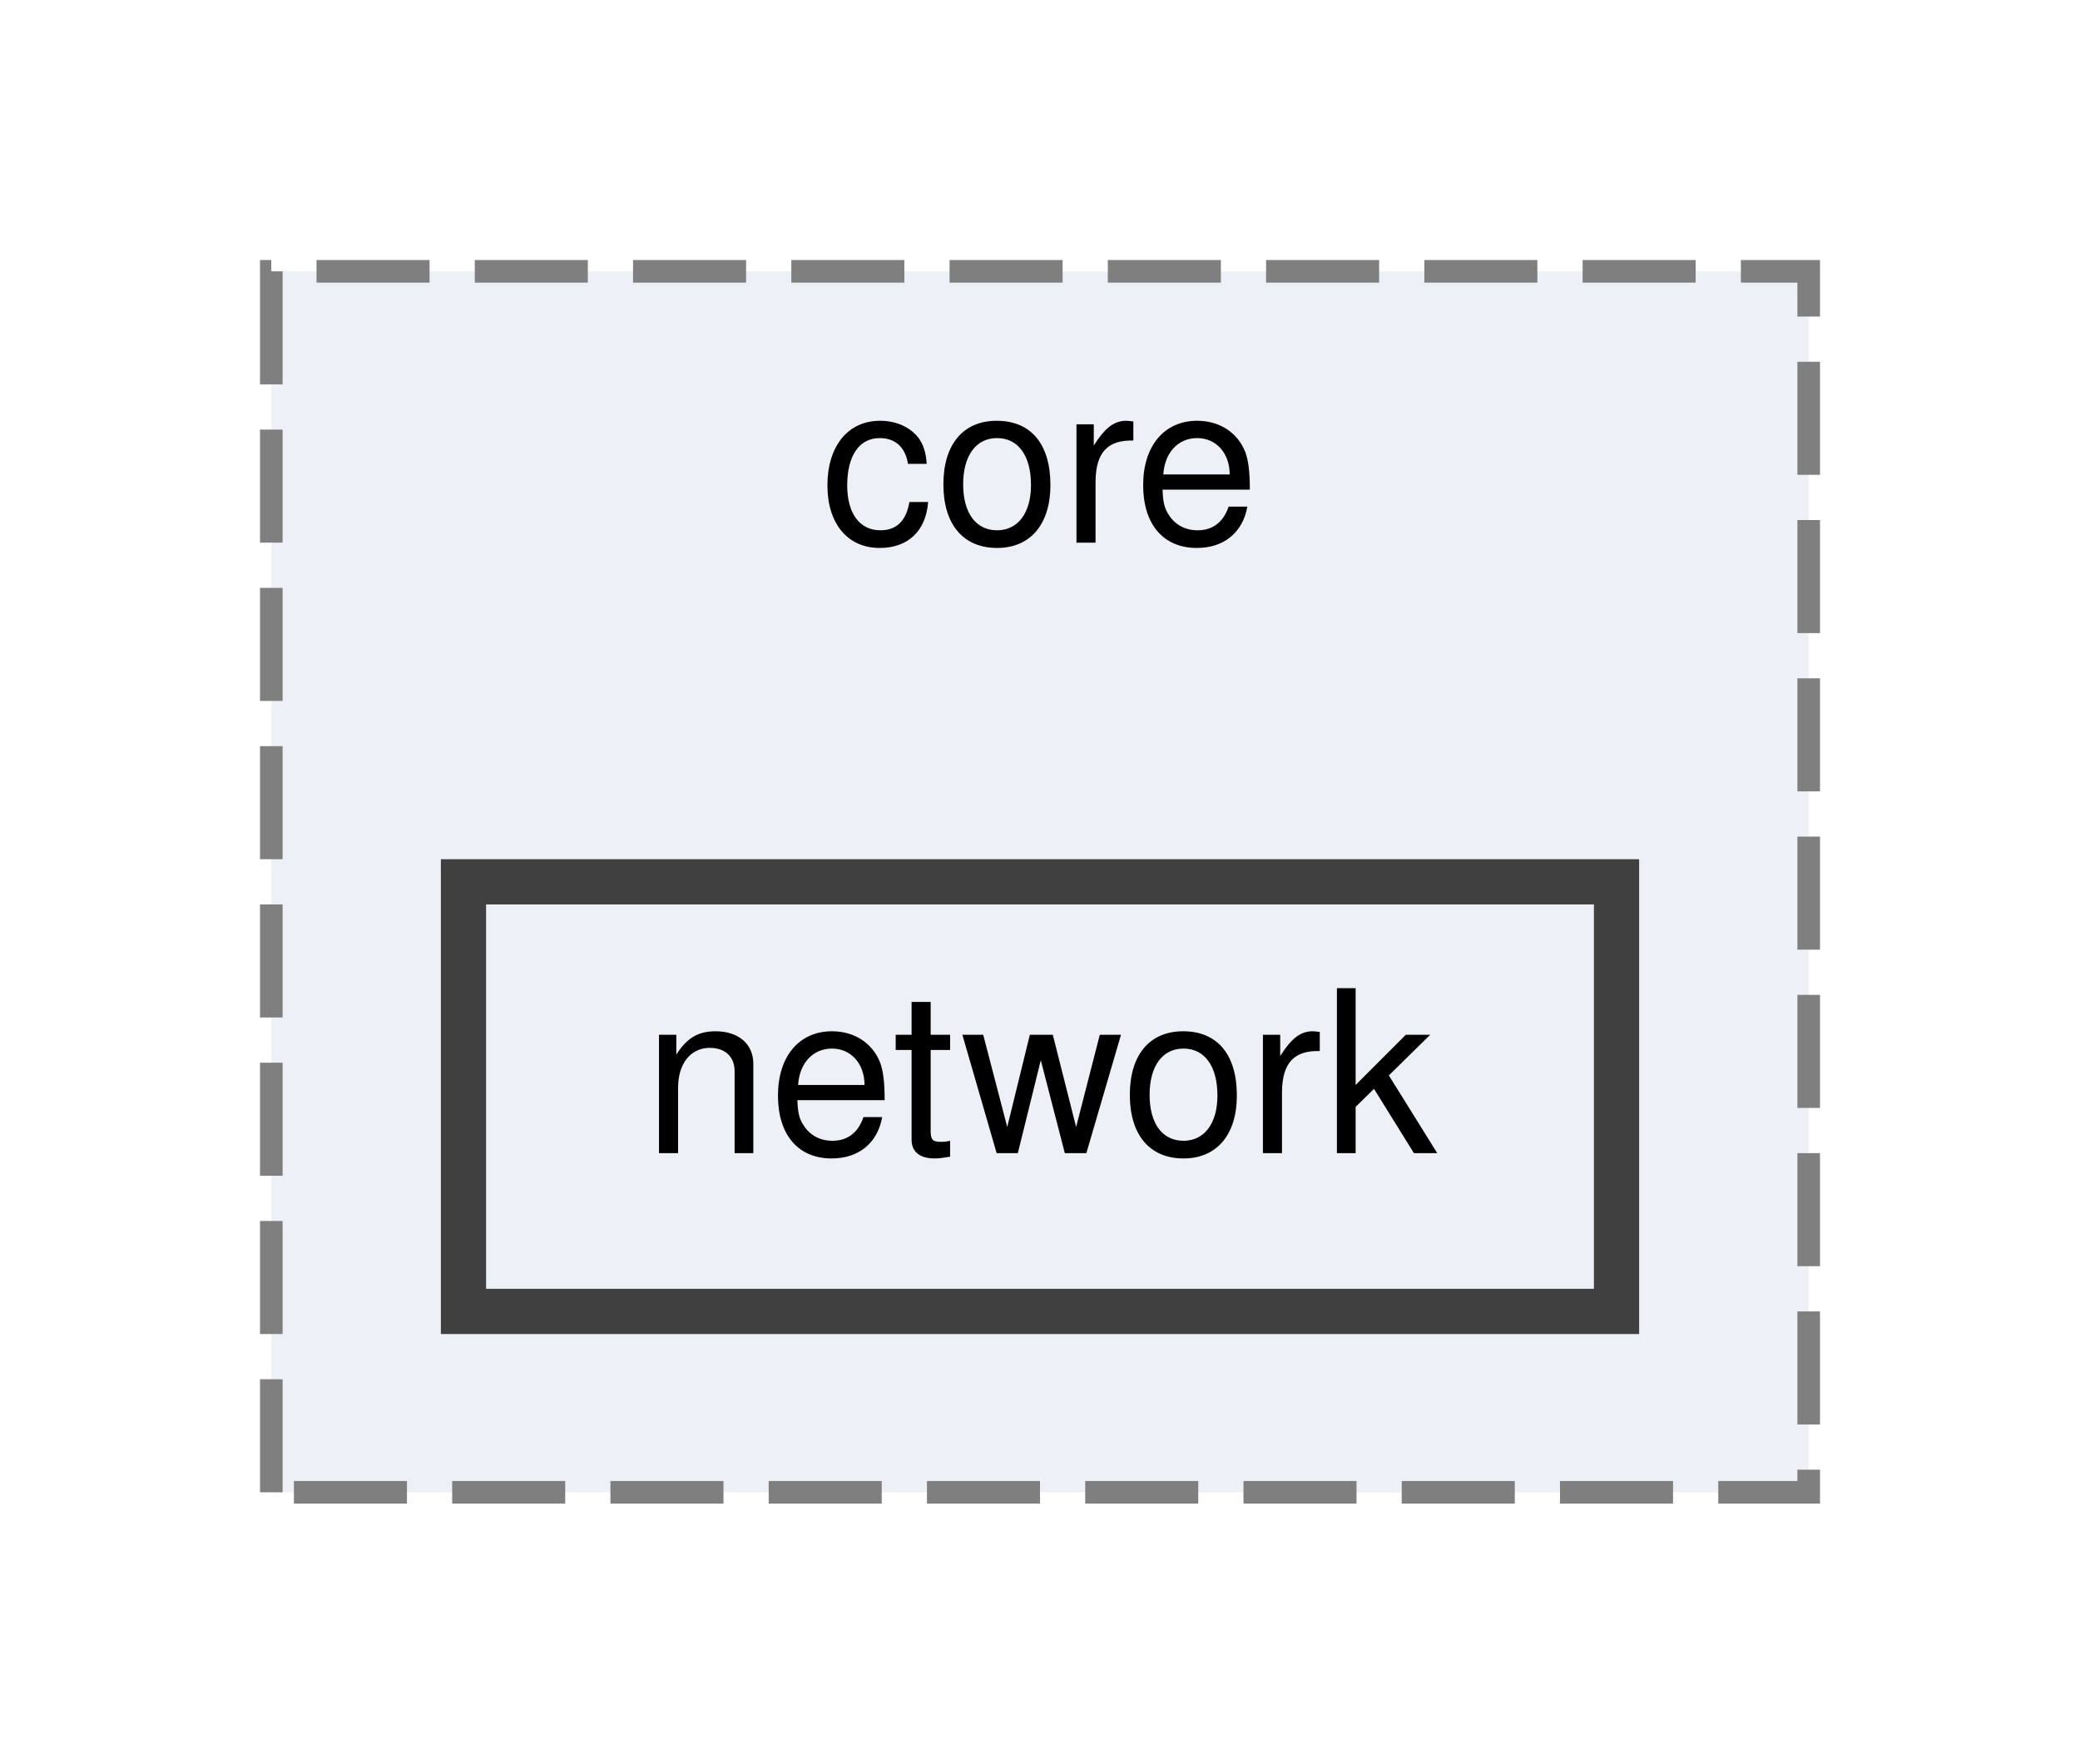
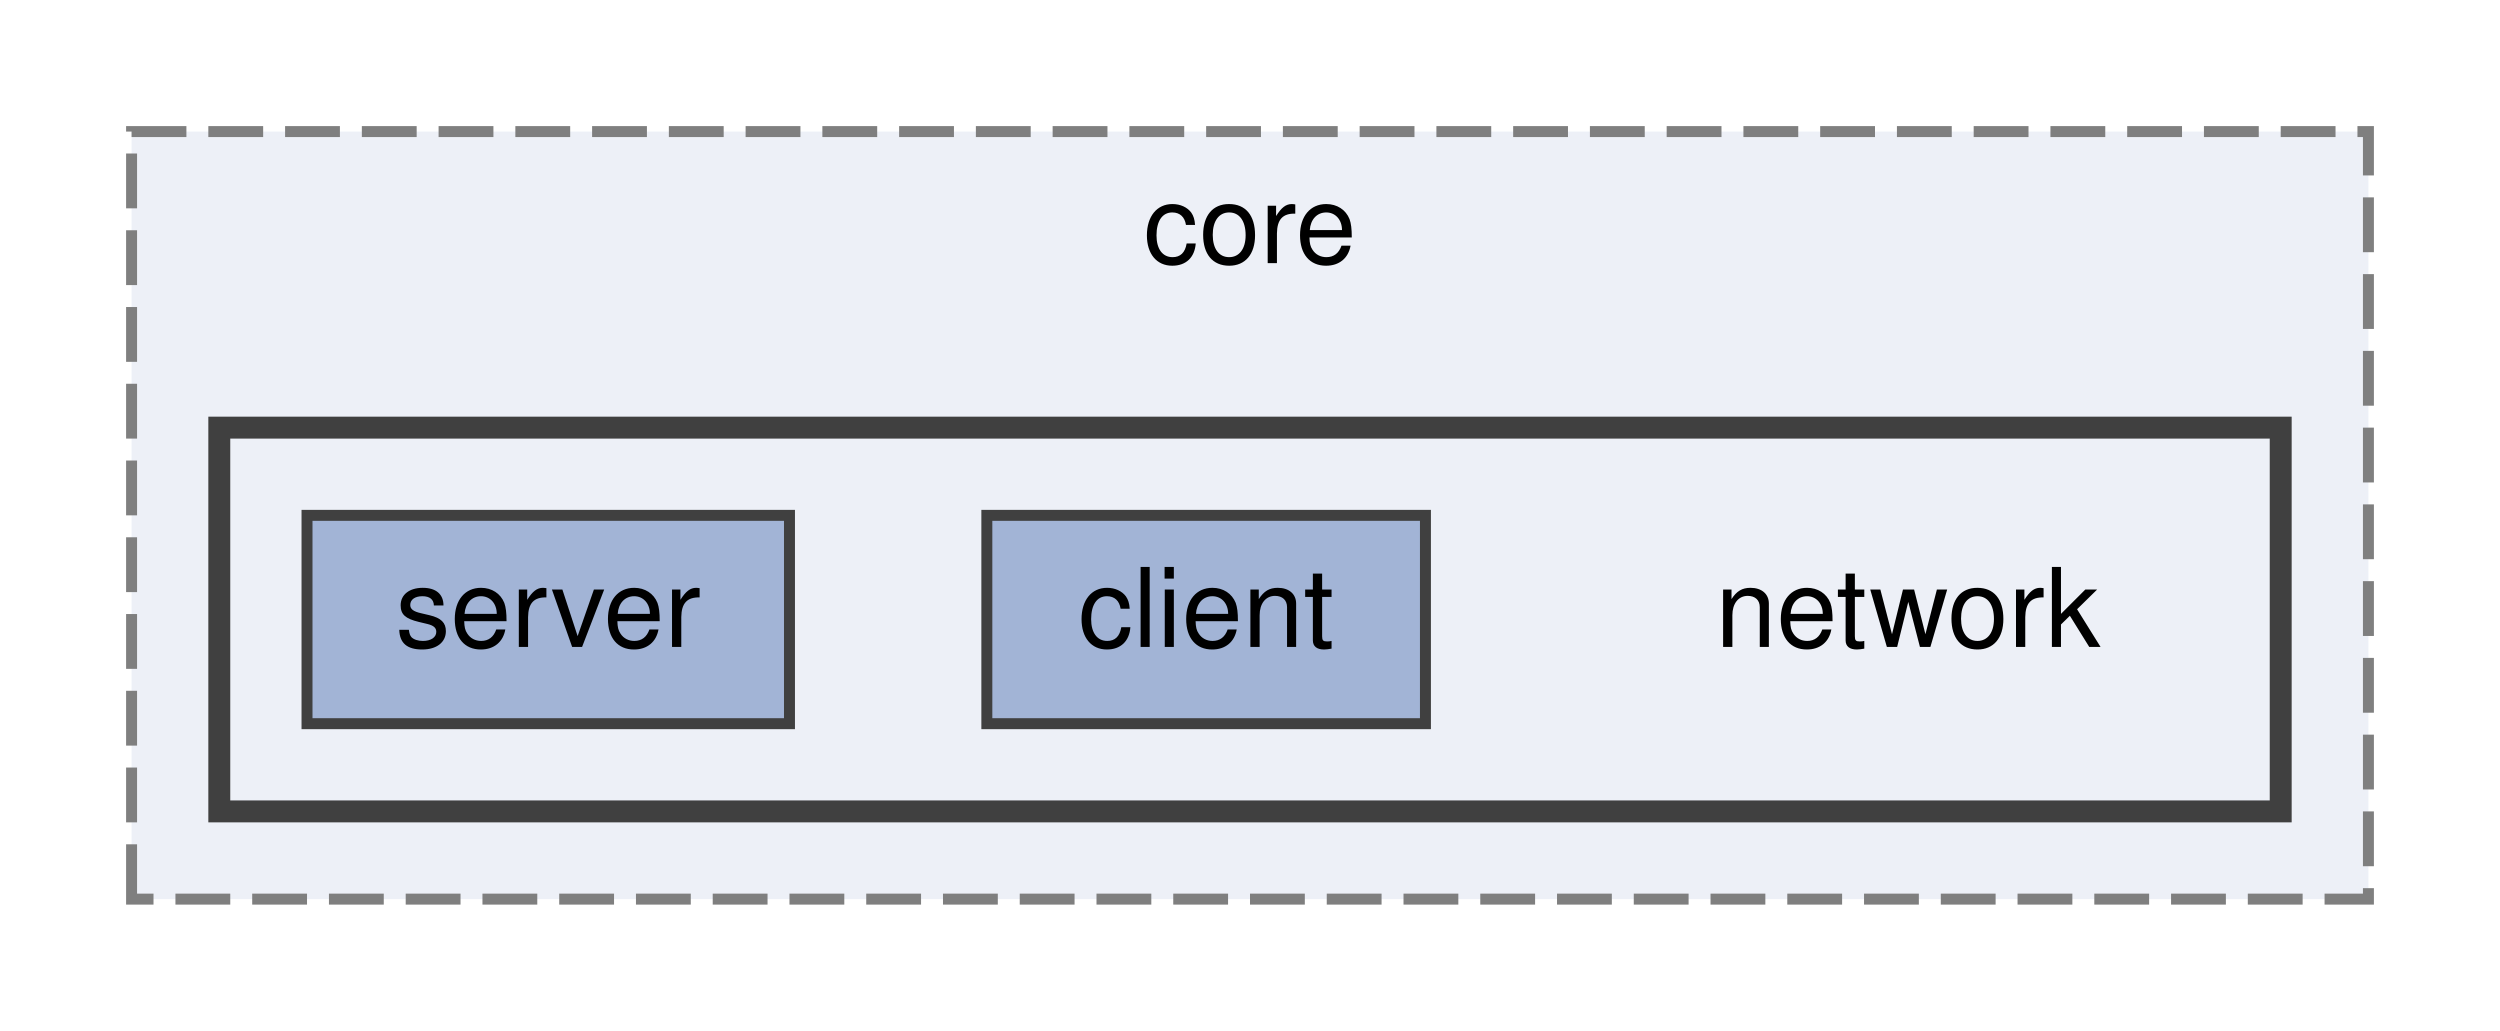
- <svg xmlns="http://www.w3.org/2000/svg" xmlns:xlink="http://www.w3.org/1999/xlink" width="92pt" height="78pt" viewBox="0.00 0.00 92.00 78.00">
-   <g id="graph0" class="graph" transform="scale(1 1) rotate(0) translate(4 74)">
+ <svg xmlns="http://www.w3.org/2000/svg" xmlns:xlink="http://www.w3.org/1999/xlink" width="228pt" height="94pt" viewBox="0.00 0.00 228.00 94.00">
+   <g id="graph0" class="graph" transform="scale(1 1) rotate(0) translate(4 90)">
    <g id="clust1" class="cluster">
      <g id="a_clust1">
        <a xlink:href="dir_b324bebf999f27f7009941f1a1607326.html" target="_top" xlink:title="core">
-           <polygon fill="#edf0f7" stroke="#7f7f7f" stroke-dasharray="5,2" points="8,-8 8,-62 76,-62 76,-8 8,-8" />
-           <text text-anchor="middle" x="42" y="-50" font-family="Helvetica,sans-Serif" font-size="10.00">core</text>
+           <polygon fill="#edf0f7" stroke="#7f7f7f" stroke-dasharray="5,2" points="8,-8 8,-78 212,-78 212,-8 8,-8" />
+           <text text-anchor="middle" x="110" y="-66" font-family="Helvetica,sans-Serif" font-size="10.00">core</text>
+         </a>
+       </g>
+     </g>
+     <g id="clust2" class="cluster">
+       <g id="a_clust2">
+         <a xlink:href="dir_42fbd63b4b54a81825d11e315c1ec66b.html" target="_top">
+           <polygon fill="#edf0f7" stroke="#404040" stroke-width="2" points="16,-16 16,-51 204,-51 204,-16 16,-16" />
        </a>
      </g>
    </g>
    <g id="node1" class="node">
-       <g id="a_node1">
-         <a xlink:href="dir_42fbd63b4b54a81825d11e315c1ec66b.html" target="_top" xlink:title="network">
-           <polygon fill="#edf0f7" stroke="#404040" stroke-width="2" points="67.5,-35 16.5,-35 16.5,-16 67.5,-16 67.5,-35" />
-           <text text-anchor="middle" x="42" y="-23" font-family="Helvetica,sans-Serif" font-size="10.00">network</text>
+       <text text-anchor="middle" x="170" y="-31" font-family="Helvetica,sans-Serif" font-size="10.00">network</text>
+     </g>
+     <g id="node2" class="node">
+       <g id="a_node2">
+         <a xlink:href="dir_3228f691b7e7d1186b2f263be9710f11.html" target="_top" xlink:title="client">
+           <polygon fill="#a2b4d6" stroke="#404040" points="126,-43 86,-43 86,-24 126,-24 126,-43" />
+           <text text-anchor="middle" x="106" y="-31" font-family="Helvetica,sans-Serif" font-size="10.00">client</text>
+         </a>
+       </g>
+     </g>
+     <g id="node3" class="node">
+       <g id="a_node3">
+         <a xlink:href="dir_7f22409fb4c099f1134f05235b359202.html" target="_top" xlink:title="server">
+           <polygon fill="#a2b4d6" stroke="#404040" points="68,-43 24,-43 24,-24 68,-24 68,-43" />
+           <text text-anchor="middle" x="46" y="-31" font-family="Helvetica,sans-Serif" font-size="10.00">server</text>
        </a>
      </g>
    </g>
  </g>
</svg>
